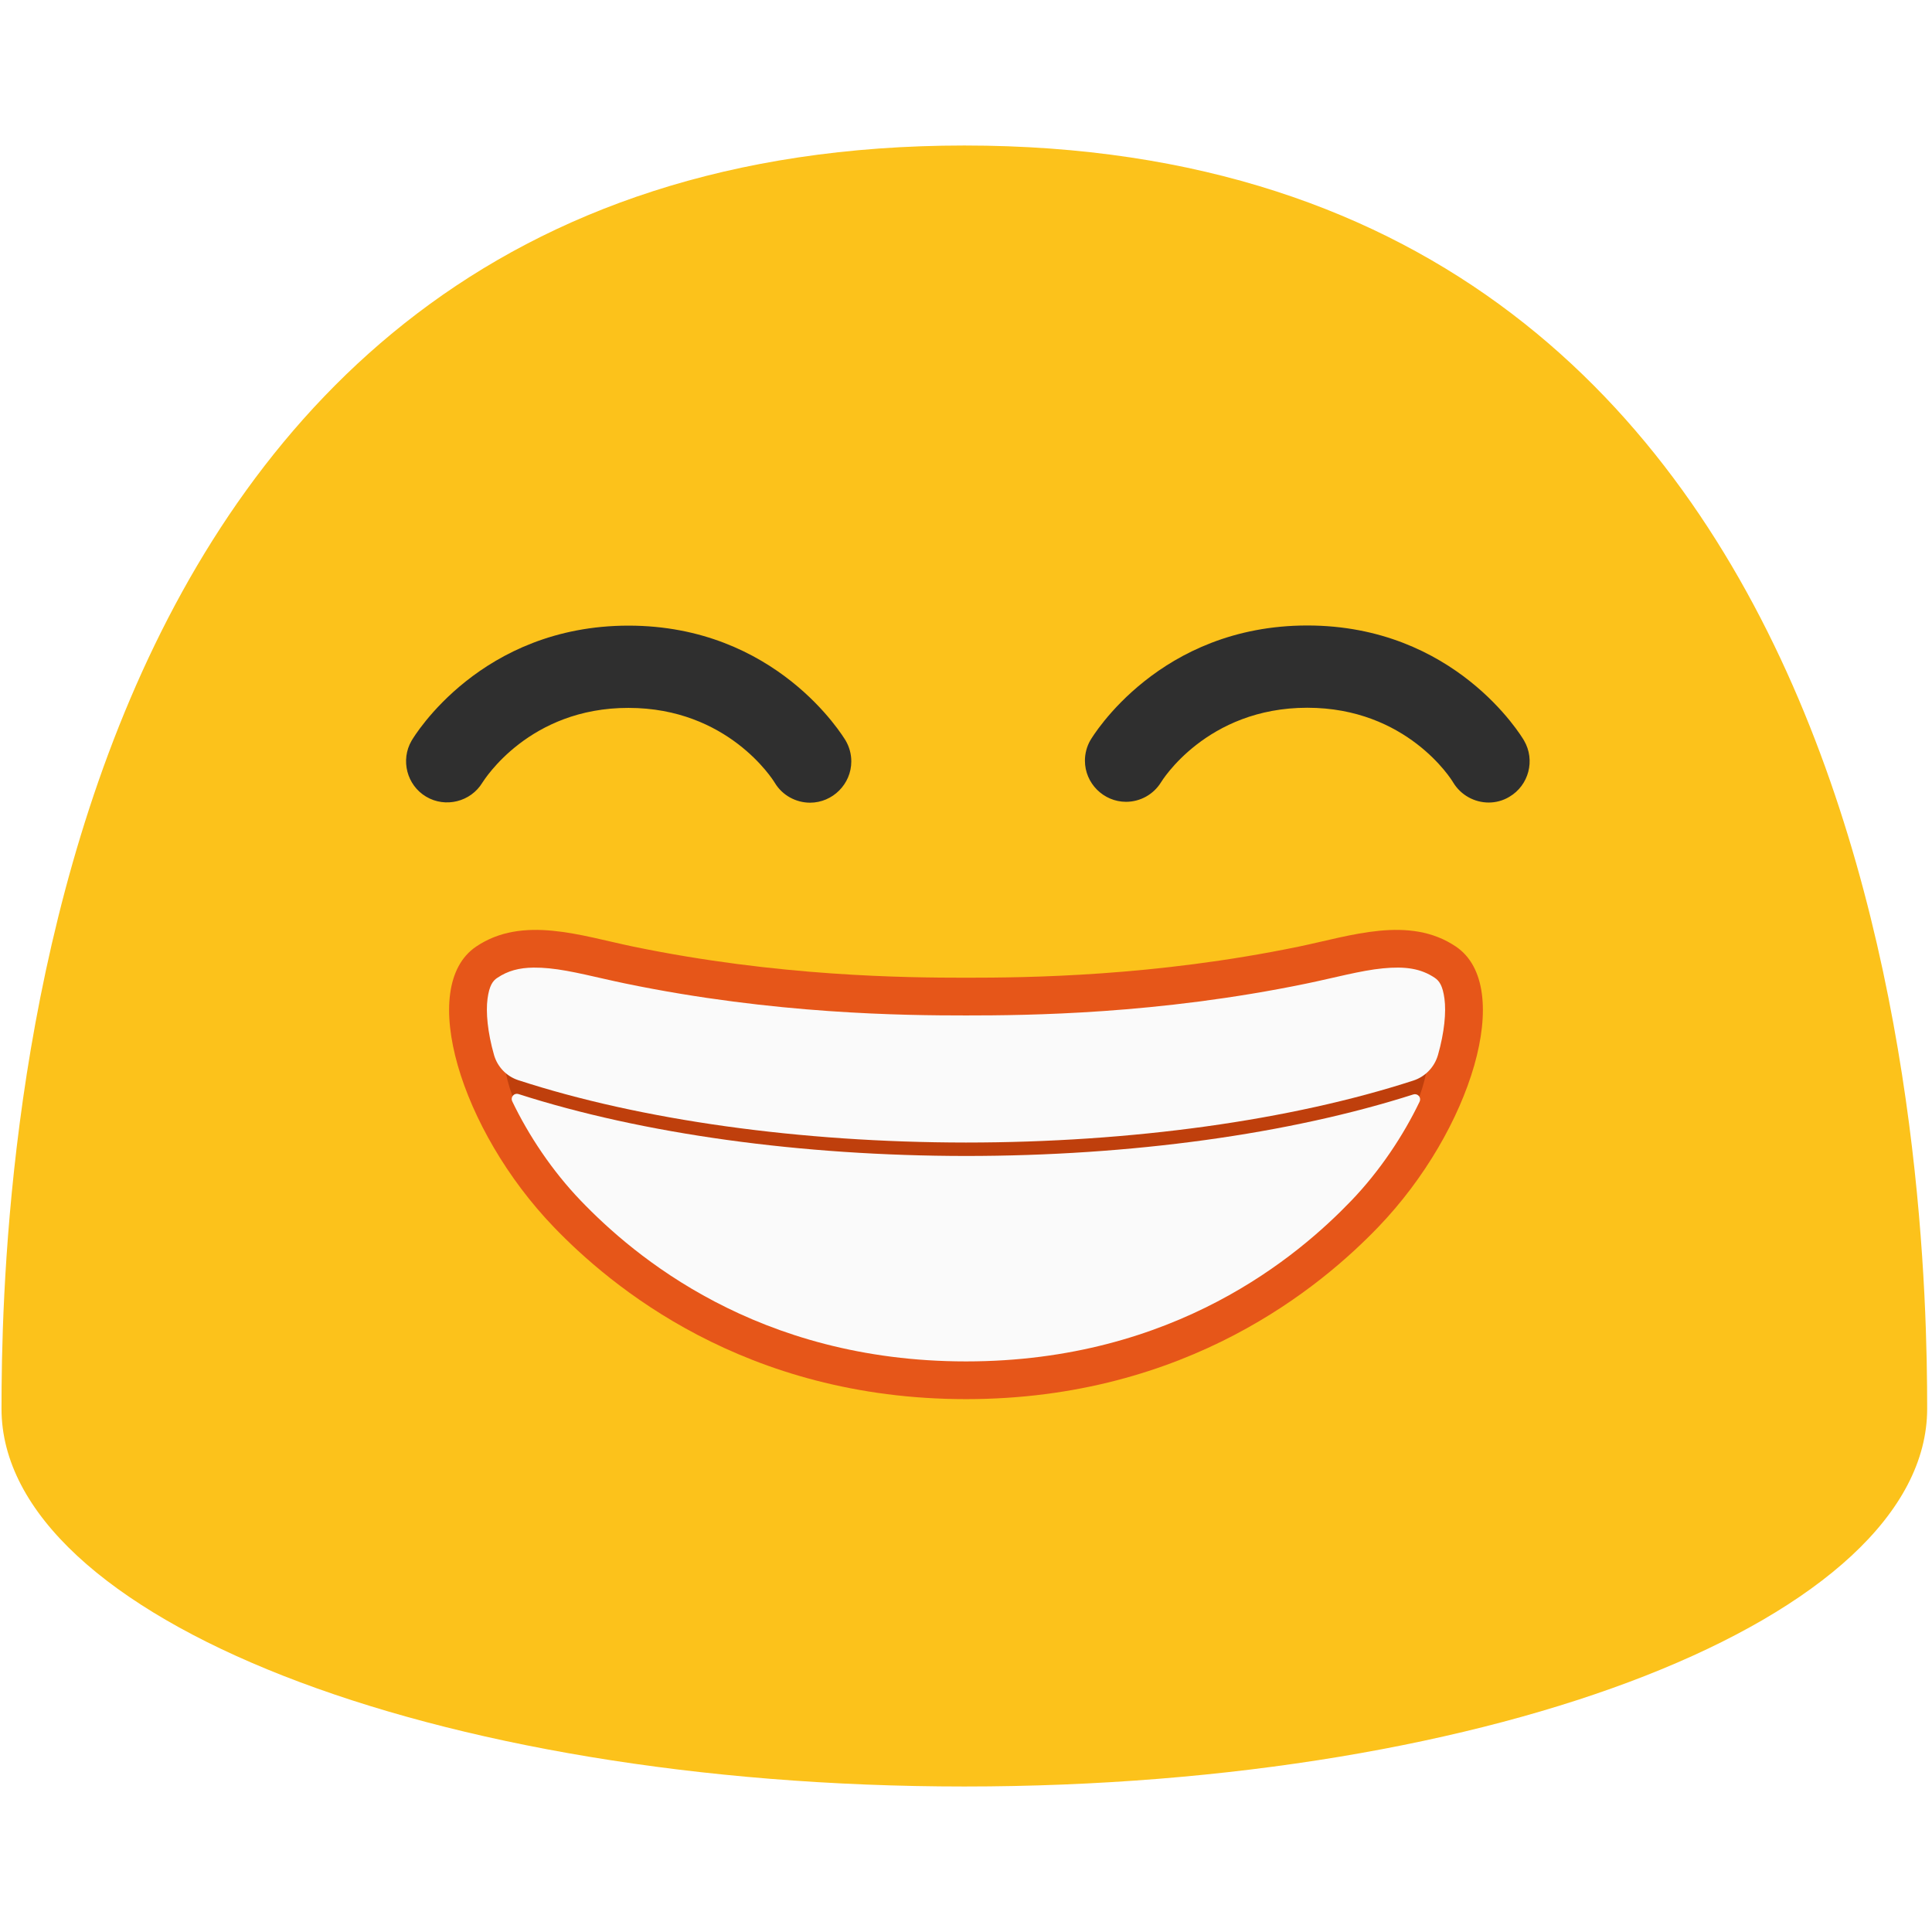
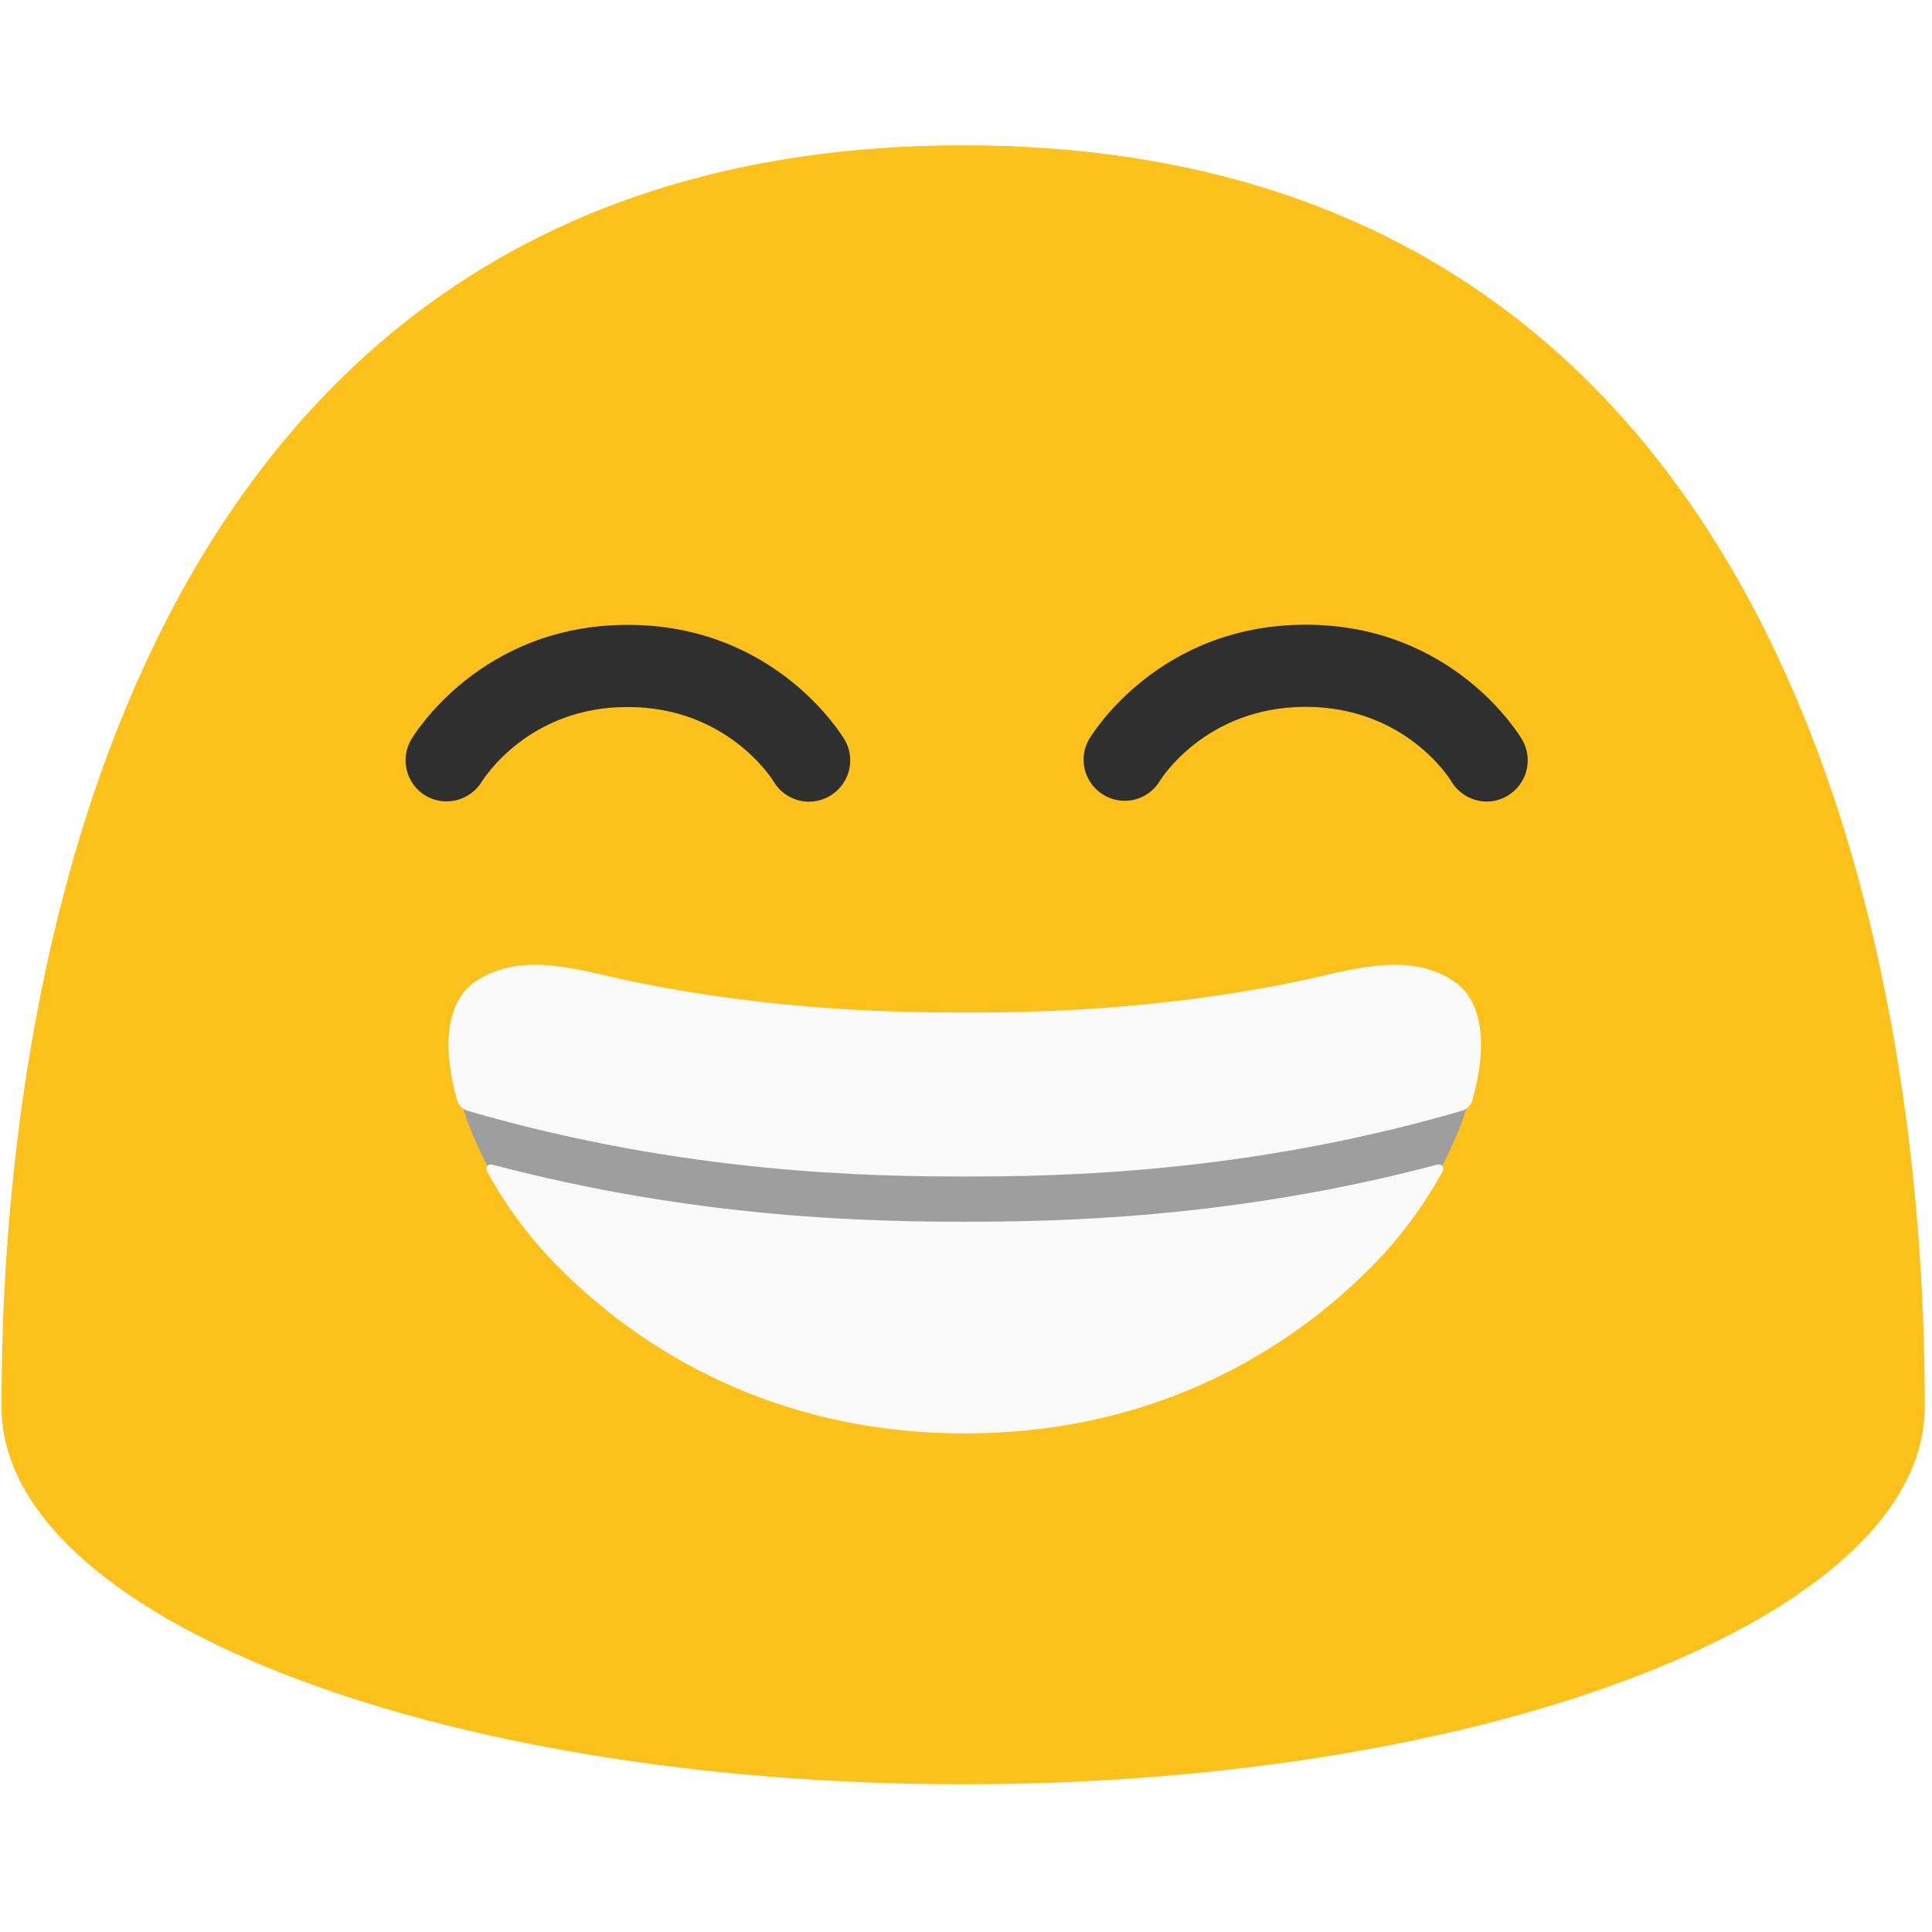
- <svg xmlns="http://www.w3.org/2000/svg" width="100%" height="100%" viewBox="0 0 128 128" version="1.1" xml:space="preserve" style="fill-rule:evenodd;clip-rule:evenodd;stroke-linejoin:round;stroke-miterlimit:2;">
-   <path d="M63.89,9.64C1.58,9.64 0.1,79.5 0.1,93.33C0.1,107.16 28.66,118.36 63.89,118.36C99.13,118.36 127.68,107.15 127.68,93.33C127.68,79.5 126.21,9.64 63.89,9.64Z" style="fill:rgb(252,194,27);fill-rule:nonzero;" />
-   <path d="M31.96,51.85C31.188,53.124 29.509,53.542 28.23,52.78C26.954,52.022 26.522,50.352 27.27,49.07C27.45,48.76 31.87,41.45 41.64,41.45C51.42,41.45 55.84,48.76 56.03,49.07C56.273,49.488 56.401,49.962 56.401,50.445C56.401,51.944 55.169,53.178 53.67,53.18C52.75,53.18 51.84,52.71 51.33,51.86C51.2,51.64 48.21,46.9 41.64,46.9C35.07,46.89 32.1,51.64 31.96,51.85ZM100,52.79C99.57,53.05 99.09,53.17 98.63,53.17C97.69,53.17 96.78,52.68 96.27,51.83C96.16,51.63 93.19,46.89 86.61,46.89C79.92,46.89 76.95,51.78 76.92,51.83C76.424,52.632 75.546,53.122 74.603,53.122C73.108,53.122 71.879,51.893 71.879,50.398C71.879,49.929 72,49.468 72.23,49.06C72.41,48.75 76.83,41.44 86.61,41.44C96.38,41.44 100.79,48.75 100.97,49.06C101.73,50.36 101.29,52.03 100,52.79Z" style="fill:rgb(47,47,47);fill-rule:nonzero;" />
-   <path d="M96.462,62.716C93.372,60.626 89.482,62.006 86.042,62.716C76.462,64.696 68.042,64.776 64.002,64.776C59.962,64.776 51.542,64.696 41.962,62.716C38.522,62.006 34.632,60.626 31.542,62.716C27.622,65.366 30.512,74.866 36.682,81.286C40.412,85.166 49.292,92.696 64.002,92.696C78.712,92.696 87.592,85.166 91.322,81.286C97.492,74.866 100.372,65.366 96.462,62.716Z" style="fill:rgb(230,86,25);fill-rule:nonzero;" />
-   <g transform="matrix(0.893433,0,0,0.706028,6.82026,22.6806)">
-     <path d="M96.462,62.716C93.372,60.626 89.482,62.006 86.042,62.716C76.462,64.696 68.042,64.776 64.002,64.776C59.962,64.776 51.542,64.696 41.962,62.716C38.522,62.006 34.632,60.626 31.542,62.716C27.622,65.366 30.512,74.866 36.682,81.286C40.412,85.166 49.292,92.696 64.002,92.696C78.712,92.696 87.592,85.166 91.322,81.286C97.492,74.866 100.372,65.366 96.462,62.716Z" style="fill:rgb(191,63,12);fill-rule:nonzero;" />
+ <svg xmlns="http://www.w3.org/2000/svg" width="100%" height="100%" viewBox="0 0 534 534" version="1.1" xml:space="preserve" style="fill-rule:evenodd;clip-rule:evenodd;stroke-linecap:square;stroke-linejoin:round;stroke-miterlimit:2;">
+   <path d="M266.208,40.167c-259.625,-0 -265.791,291.083 -265.791,348.708c-0,57.625 119,104.292 265.791,104.292c146.834,-0 265.792,-46.709 265.792,-104.292c0,-57.625 -6.125,-348.708 -265.792,-348.708Z" style="fill:#fcc21b;fill-rule:nonzero;" />
+   <path d="M133.167,216.042c-3.217,5.308 -10.213,7.05 -15.542,3.875c-5.317,-3.159 -7.117,-10.117 -4,-15.459c0.75,-1.291 19.167,-31.75 59.875,-31.75c40.75,0 59.167,30.459 59.958,31.75c1.013,1.742 1.546,3.717 1.546,5.73c0,6.245 -5.133,11.387 -11.379,11.395c-3.833,0 -7.625,-1.958 -9.75,-5.5c-0.542,-0.916 -13,-20.666 -40.375,-20.666c-27.375,-0.042 -39.75,19.75 -40.333,20.625Zm283.5,3.916c-1.792,1.084 -3.792,1.584 -5.709,1.584c-3.916,-0 -7.708,-2.042 -9.833,-5.584c-0.458,-0.833 -12.833,-20.583 -40.25,-20.583c-27.875,0 -40.25,20.375 -40.375,20.583c-2.067,3.342 -5.725,5.384 -9.654,5.384c-6.229,-0 -11.35,-5.121 -11.35,-11.35c-0,-1.954 0.504,-3.875 1.462,-5.575c0.75,-1.292 19.167,-31.75 59.917,-31.75c40.708,-0 59.083,30.458 59.833,31.75c3.167,5.416 1.334,12.375 -4.041,15.541Z" style="fill:#2f2f2f;fill-rule:nonzero;" />
+   <g>
+     <clipPath id="_clip1">
+       <path d="M400.957,271.713c-12.783,-8.646 -28.875,-2.937 -43.106,-0c-39.631,8.191 -74.462,8.521 -91.175,8.521c-16.713,0 -51.545,-0.33 -91.175,-8.521c-14.231,-2.937 -30.323,-8.646 -43.106,-0c-16.216,10.962 -4.261,50.262 21.263,76.82c15.431,16.051 52.165,47.201 113.018,47.201c60.852,0 97.587,-31.15 113.017,-47.201c25.525,-26.558 37.439,-65.858 21.264,-76.82Z" clip-rule="nonzero" />
+     </clipPath>
+     <g clip-path="url(#_clip1)">
+       <path d="M409.356,311.973c-62.018,18.704 -116.526,19.459 -142.68,19.459c-26.154,0 -80.662,-0.755 -142.68,-19.459" style="fill:none;fill-rule:nonzero;stroke:#9e9e9e;stroke-width:16.67px;" />
+     </g>
+     <path d="M129.208,307.001c-1.37,-0.4 -2.44,-1.474 -2.835,-2.846c-4.19,-14.655 -3.127,-27.344 5.053,-32.873c12.875,-8.709 29.083,-2.959 43.417,-0c39.916,8.25 75,8.583 91.833,8.583c16.833,-0 51.917,-0.333 91.833,-8.583c14.334,-2.959 30.542,-8.709 43.417,-0c8.16,5.53 9.222,18.22 5.02,32.872c-0.392,1.368 -1.458,2.439 -2.824,2.839c-59.805,17.49 -112.106,18.189 -137.446,18.189c-25.342,0 -77.651,-0.699 -137.468,-18.181Zm268.154,14.867c0.481,-0.13 0.993,0.039 1.303,0.43c0.31,0.391 0.358,0.928 0.122,1.368c-4.761,8.733 -10.964,17.381 -18.278,24.991c-15.541,16.166 -52.541,47.541 -113.833,47.541c-61.292,0 -98.292,-31.375 -113.833,-47.541c-7.314,-7.611 -13.522,-16.259 -18.285,-24.994c-0.234,-0.439 -0.186,-0.975 0.123,-1.365c0.309,-0.39 0.82,-0.559 1.301,-0.431c57.014,15.142 106.166,15.815 130.694,15.815c24.526,0 73.675,-0.673 130.686,-15.814Z" style="fill:#fafafa;fill-rule:nonzero;" />
  </g>
-   <path d="M35.354,64.106C34.398,64.116 33.641,64.316 32.944,64.788L32.941,64.788C32.654,64.982 32.419,65.288 32.301,66.167C32.182,67.046 32.299,68.383 32.732,69.899C32.732,69.899 32.732,69.899 32.732,69.899C32.957,70.68 33.551,71.301 34.321,71.559C42.444,74.21 53.018,75.69 64,75.696C74.962,75.695 85.523,74.226 93.65,71.586C94.434,71.325 95.038,70.694 95.267,69.901C95.268,69.901 95.268,69.901 95.268,69.901C95.701,68.384 95.818,67.047 95.699,66.167C95.581,65.288 95.347,64.981 95.063,64.787C94.133,64.159 93.094,64.013 91.623,64.155C90.153,64.297 88.399,64.783 86.549,65.165C76.698,67.201 68.075,67.276 64.002,67.276C59.929,67.276 51.308,67.201 41.457,65.165C39.606,64.783 37.852,64.297 36.381,64.155C36.04,64.12 35.697,64.104 35.354,64.106Z" style="fill:rgb(250,250,250);fill-rule:nonzero;" />
-   <path d="M34.353,72.484C34.222,72.441 34.079,72.479 33.988,72.582C33.896,72.685 33.875,72.832 33.933,72.956C35.016,75.217 36.579,77.572 38.485,79.555C41.96,83.171 50.145,90.197 64.002,90.197C77.859,90.197 86.043,83.171 89.52,79.555C91.418,77.58 92.975,75.234 94.056,72.981C94.113,72.857 94.092,72.71 94.001,72.608C93.91,72.506 93.768,72.467 93.638,72.509C85.424,75.136 74.926,76.585 64,76.586C53.062,76.58 42.56,75.122 34.353,72.484Z" style="fill:rgb(250,250,250);fill-rule:nonzero;" />
</svg>
